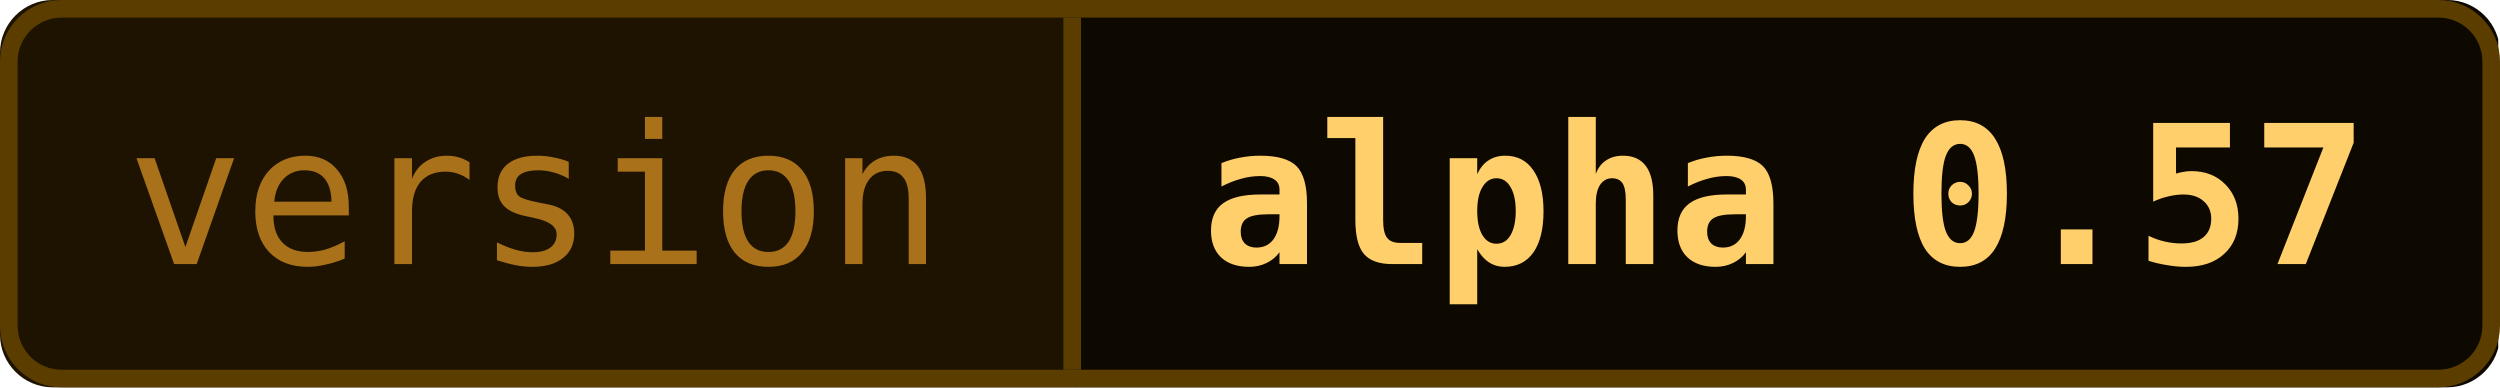
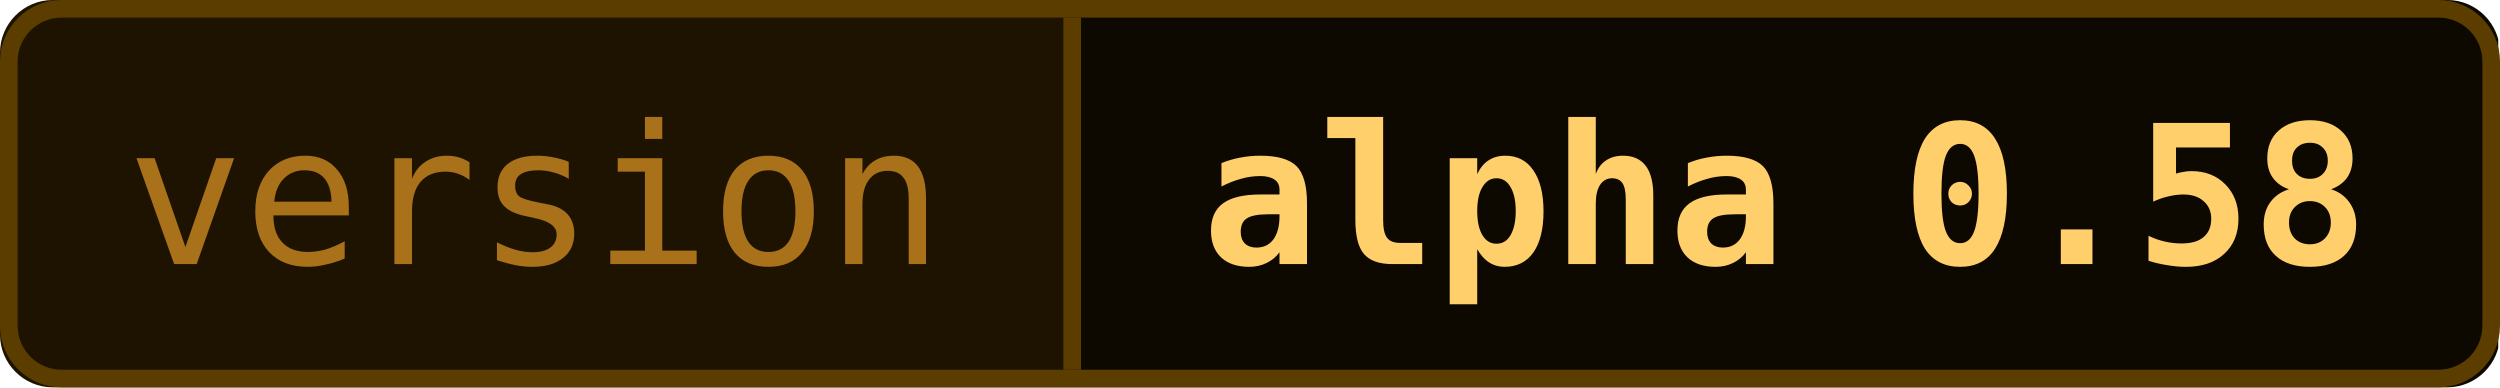
- <svg xmlns="http://www.w3.org/2000/svg" width="142" height="22" viewBox="0 0 142 22" role="img" aria-label="version : alpha 0.57">
+ <svg xmlns="http://www.w3.org/2000/svg" width="142" height="22" viewBox="0 0 142 22" role="img" aria-label="version : alpha 0.58">
  <clipPath id="r">
    <rect width="142" height="22" rx="3" />
  </clipPath>
  <g clip-path="url(#r)">
    <rect width="60.9" height="22" fill="#1d1300" />
    <rect x="60.9" width="81.0" height="22" fill="#0d0800" />
  </g>
  <rect x=".5" y=".5" width="141" height="21" rx="3" fill="none" stroke="#5c3d00" />
  <line x1="60.9" y1="1" x2="60.9" y2="21" stroke="#5c3d00" />
  <g text-anchor="middle" font-family="'JetBrains Mono', 'Cascadia Mono', Consolas, Menlo, 'DejaVu Sans Mono', monospace" font-size="11">
    <text x="30.4" y="15" fill="#a8711a" textLength="47" lengthAdjust="spacingAndGlyphs">version</text>
    <g class="s0">
-       <text x="101.4" y="15" fill="#ffcf6b" font-weight="700" textLength="67" lengthAdjust="spacingAndGlyphs">alpha 0.57</text>
+       <text x="101.4" y="15" fill="#ffcf6b" font-weight="700" textLength="67" lengthAdjust="spacingAndGlyphs">alpha 0.58</text>
    </g>
  </g>
</svg>
